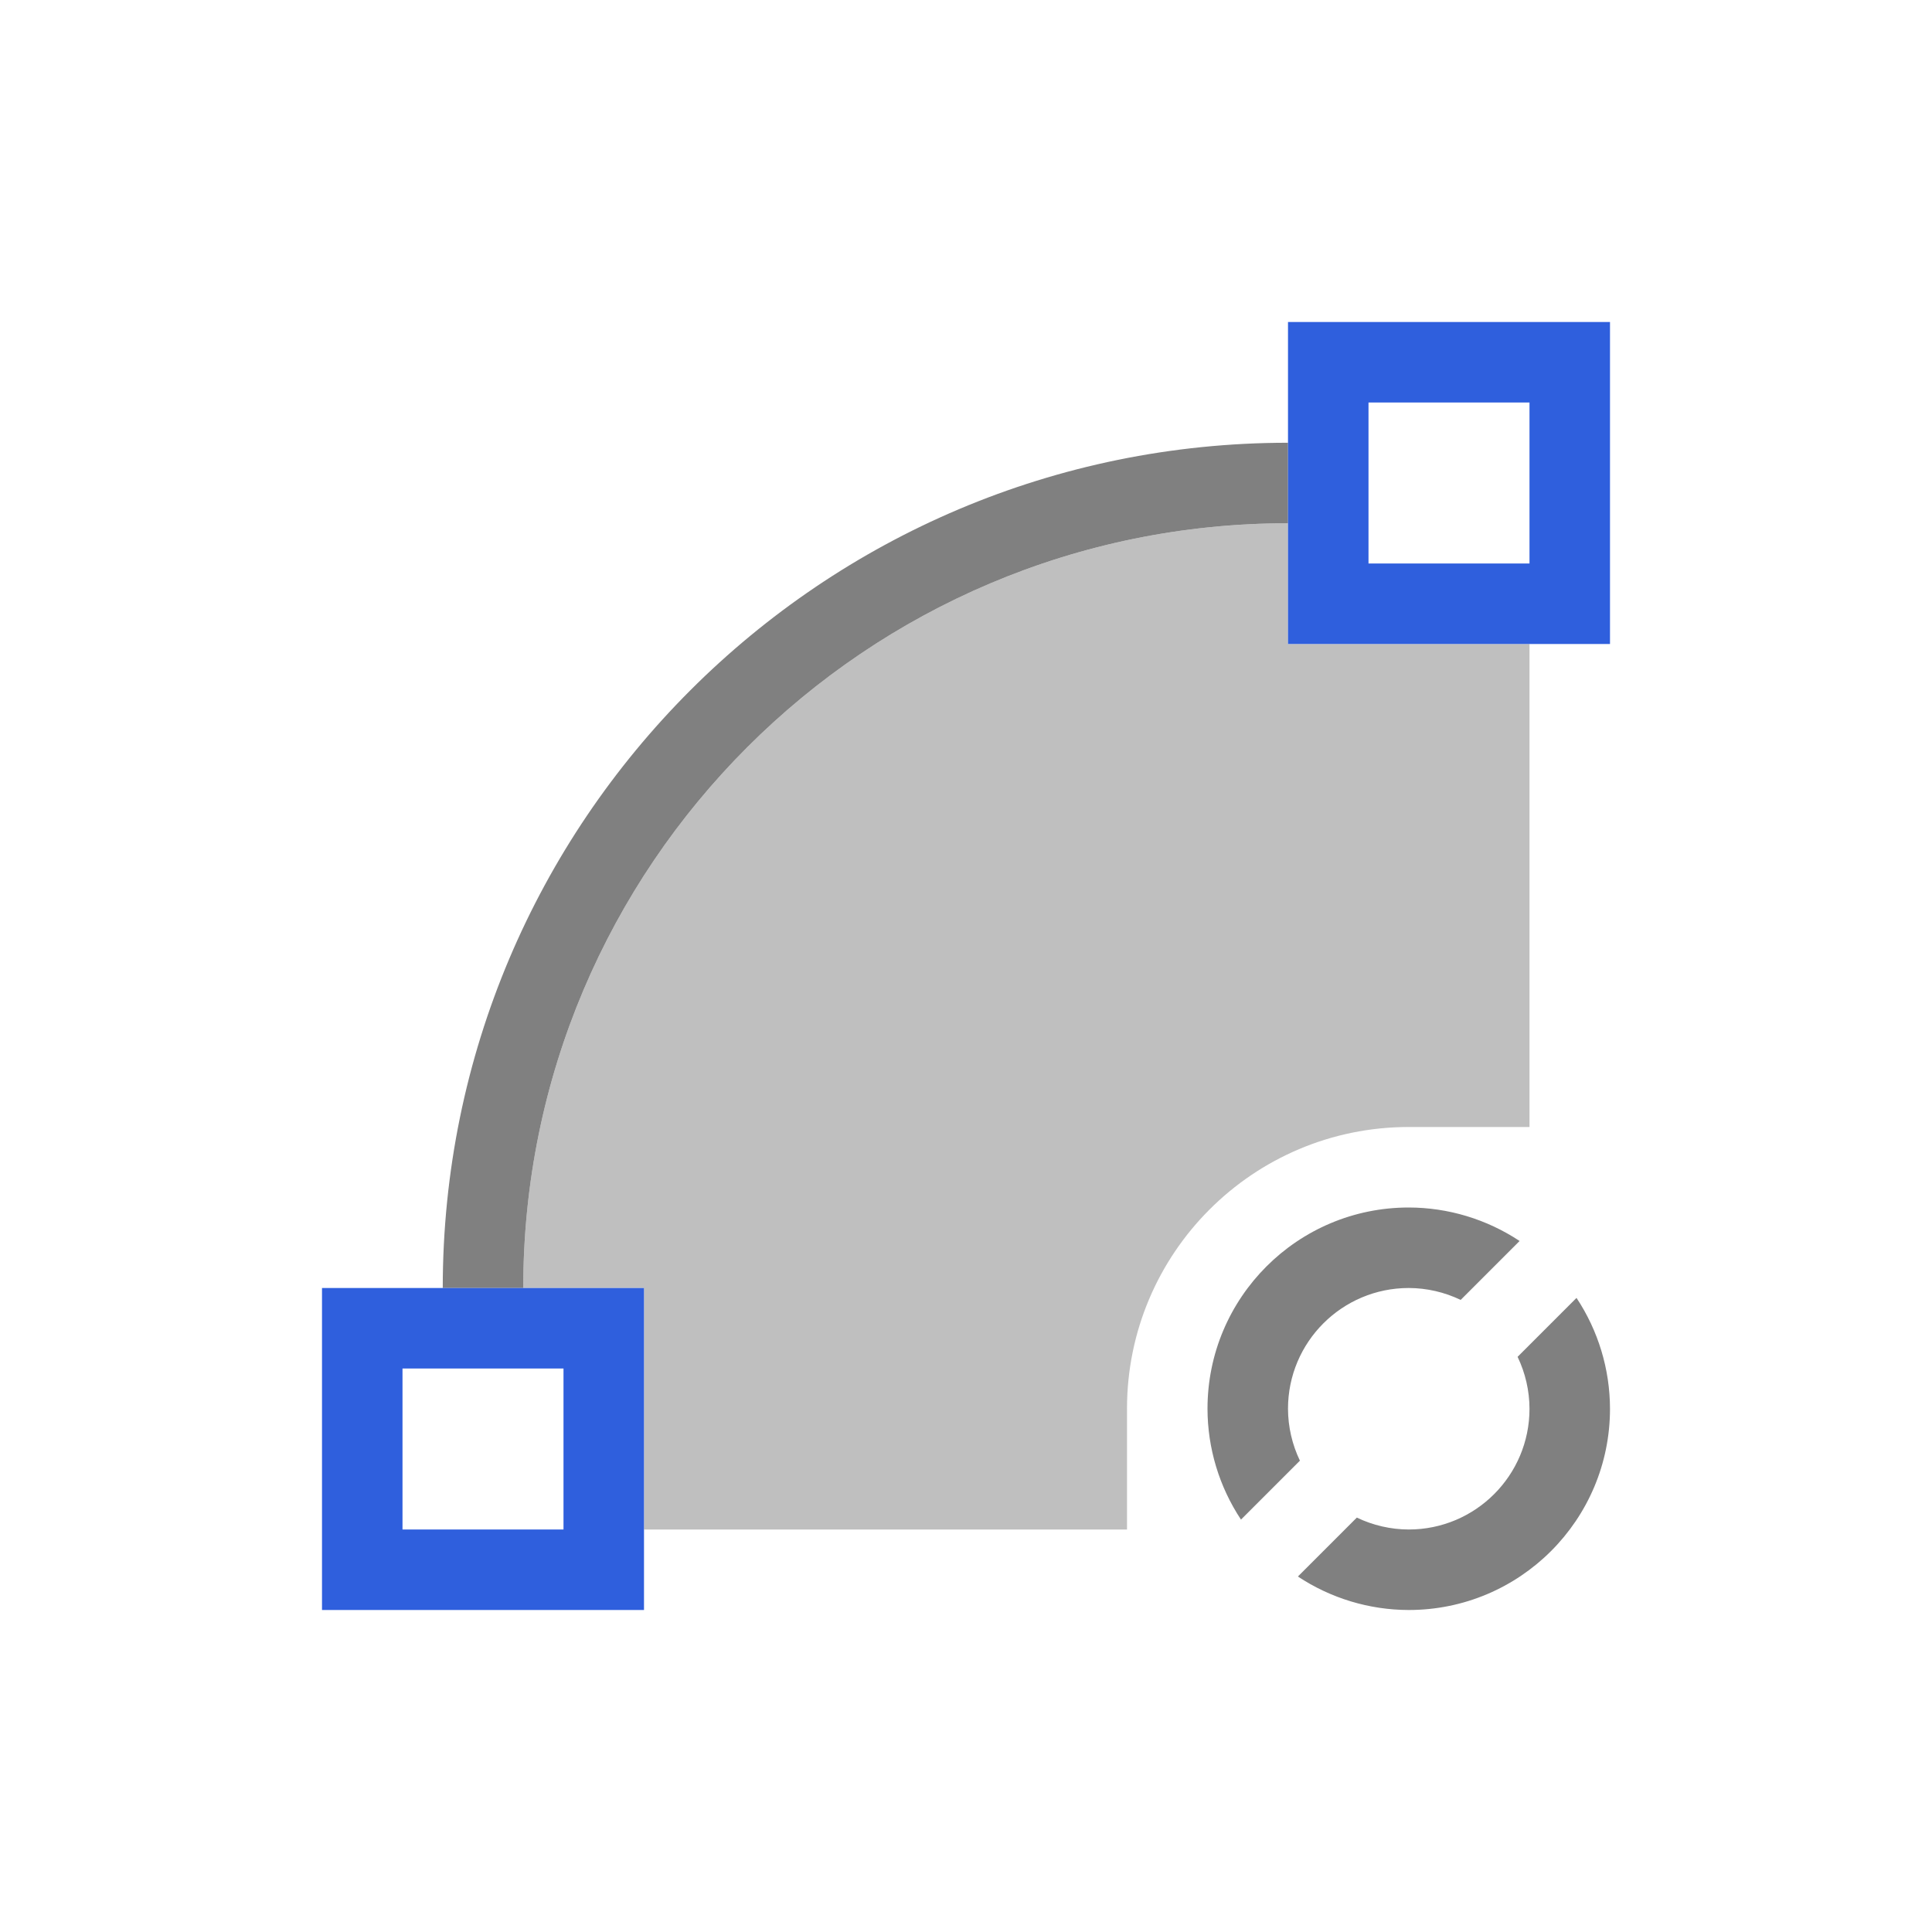
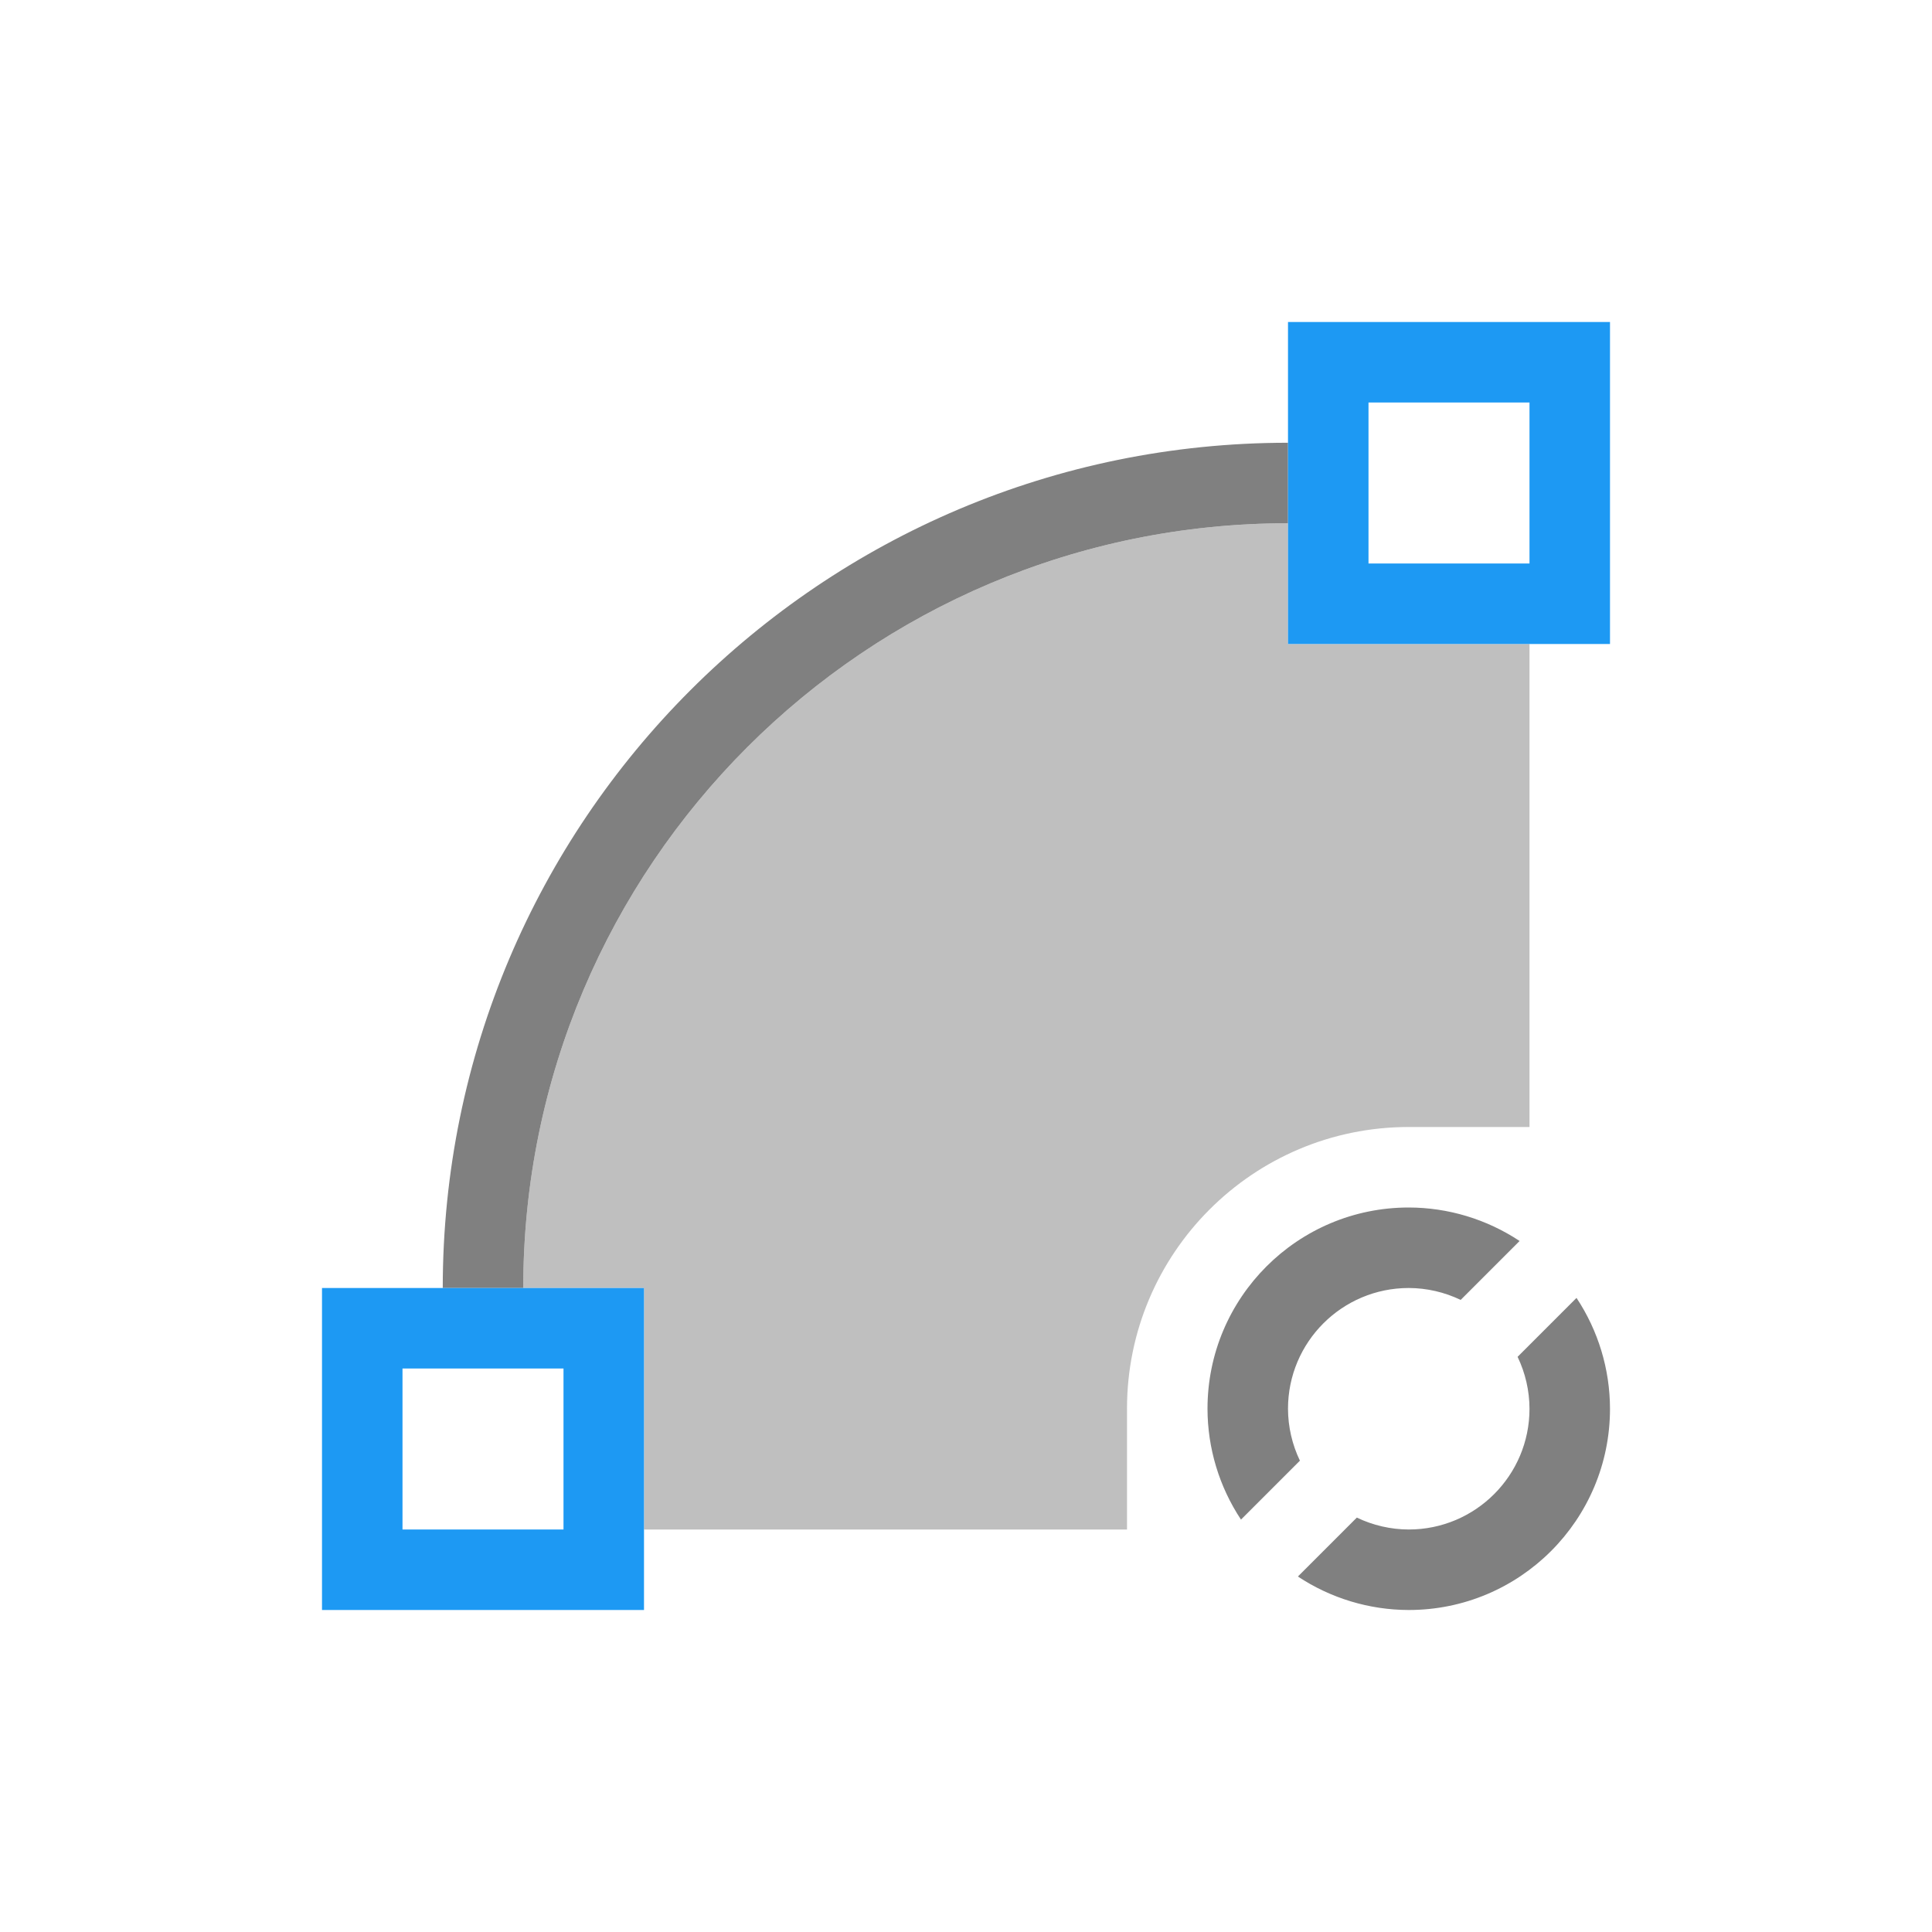
<svg xmlns="http://www.w3.org/2000/svg" viewBox="0 0 24 24">
  <defs>
    <style id="current-color-scheme" type="text/css">
-    .ColorScheme-Text { color:#808080; } .ColorScheme-Highlight { color:#2f5fdd; }
+    .ColorScheme-Text { color:#808080; } .ColorScheme-Highlight { color:#1d99f3; }
  </style>
  </defs>
  <path style="fill:currentColor" class="ColorScheme-Text" d="M 16 5.5 A 10.5 10.5 0 0 0 5.5 16 L 6.5 16 A 9.5 9.5 0 0 1 16 6.5 L 16 5.5 z M 17.5 15 A 2.5 2.5 0 0 0 15 17.5 A 2.5 2.5 0 0 0 15.416 18.877 L 16.148 18.145 A 1.5 1.5 0 0 1 16 17.5 A 1.5 1.5 0 0 1 17.5 16 A 1.5 1.5 0 0 1 18.145 16.148 L 18.877 15.416 A 2.5 2.5 0 0 0 17.5 15 z M 19.584 16.123 L 18.852 16.855 A 1.5 1.5 0 0 1 19 17.5 A 1.5 1.5 0 0 1 17.5 19 A 1.5 1.5 0 0 1 16.855 18.852 L 16.123 19.584 A 2.5 2.5 0 0 0 17.5 20 A 2.5 2.5 0 0 0 20 17.5 A 2.5 2.5 0 0 0 19.584 16.123 z" />
  <path style="fill:currentColor;fill-opacity:0.5" class="ColorScheme-Text" d="M 16 6.5 A 9.5 9.5 0 0 0 6.5 16 L 8 16 L 8 19 L 14 19 L 14 17.5 A 3.5 3.5 0 0 1 17.5 14 L 19 14 L 19 8 L 16 8 L 16 6.5 z" />
  <path style="fill:currentColor" class="ColorScheme-Highlight" d="M 16 4 L 16 8 L 20 8 L 20 4 L 16 4 z M 17 5 L 19 5 L 19 7 L 17 7 L 17 5 z M 4 16 L 4 20 L 8 20 L 8 16 L 4 16 z M 5 17 L 7 17 L 7 19 L 5 19 L 5 17 z" />
</svg>
